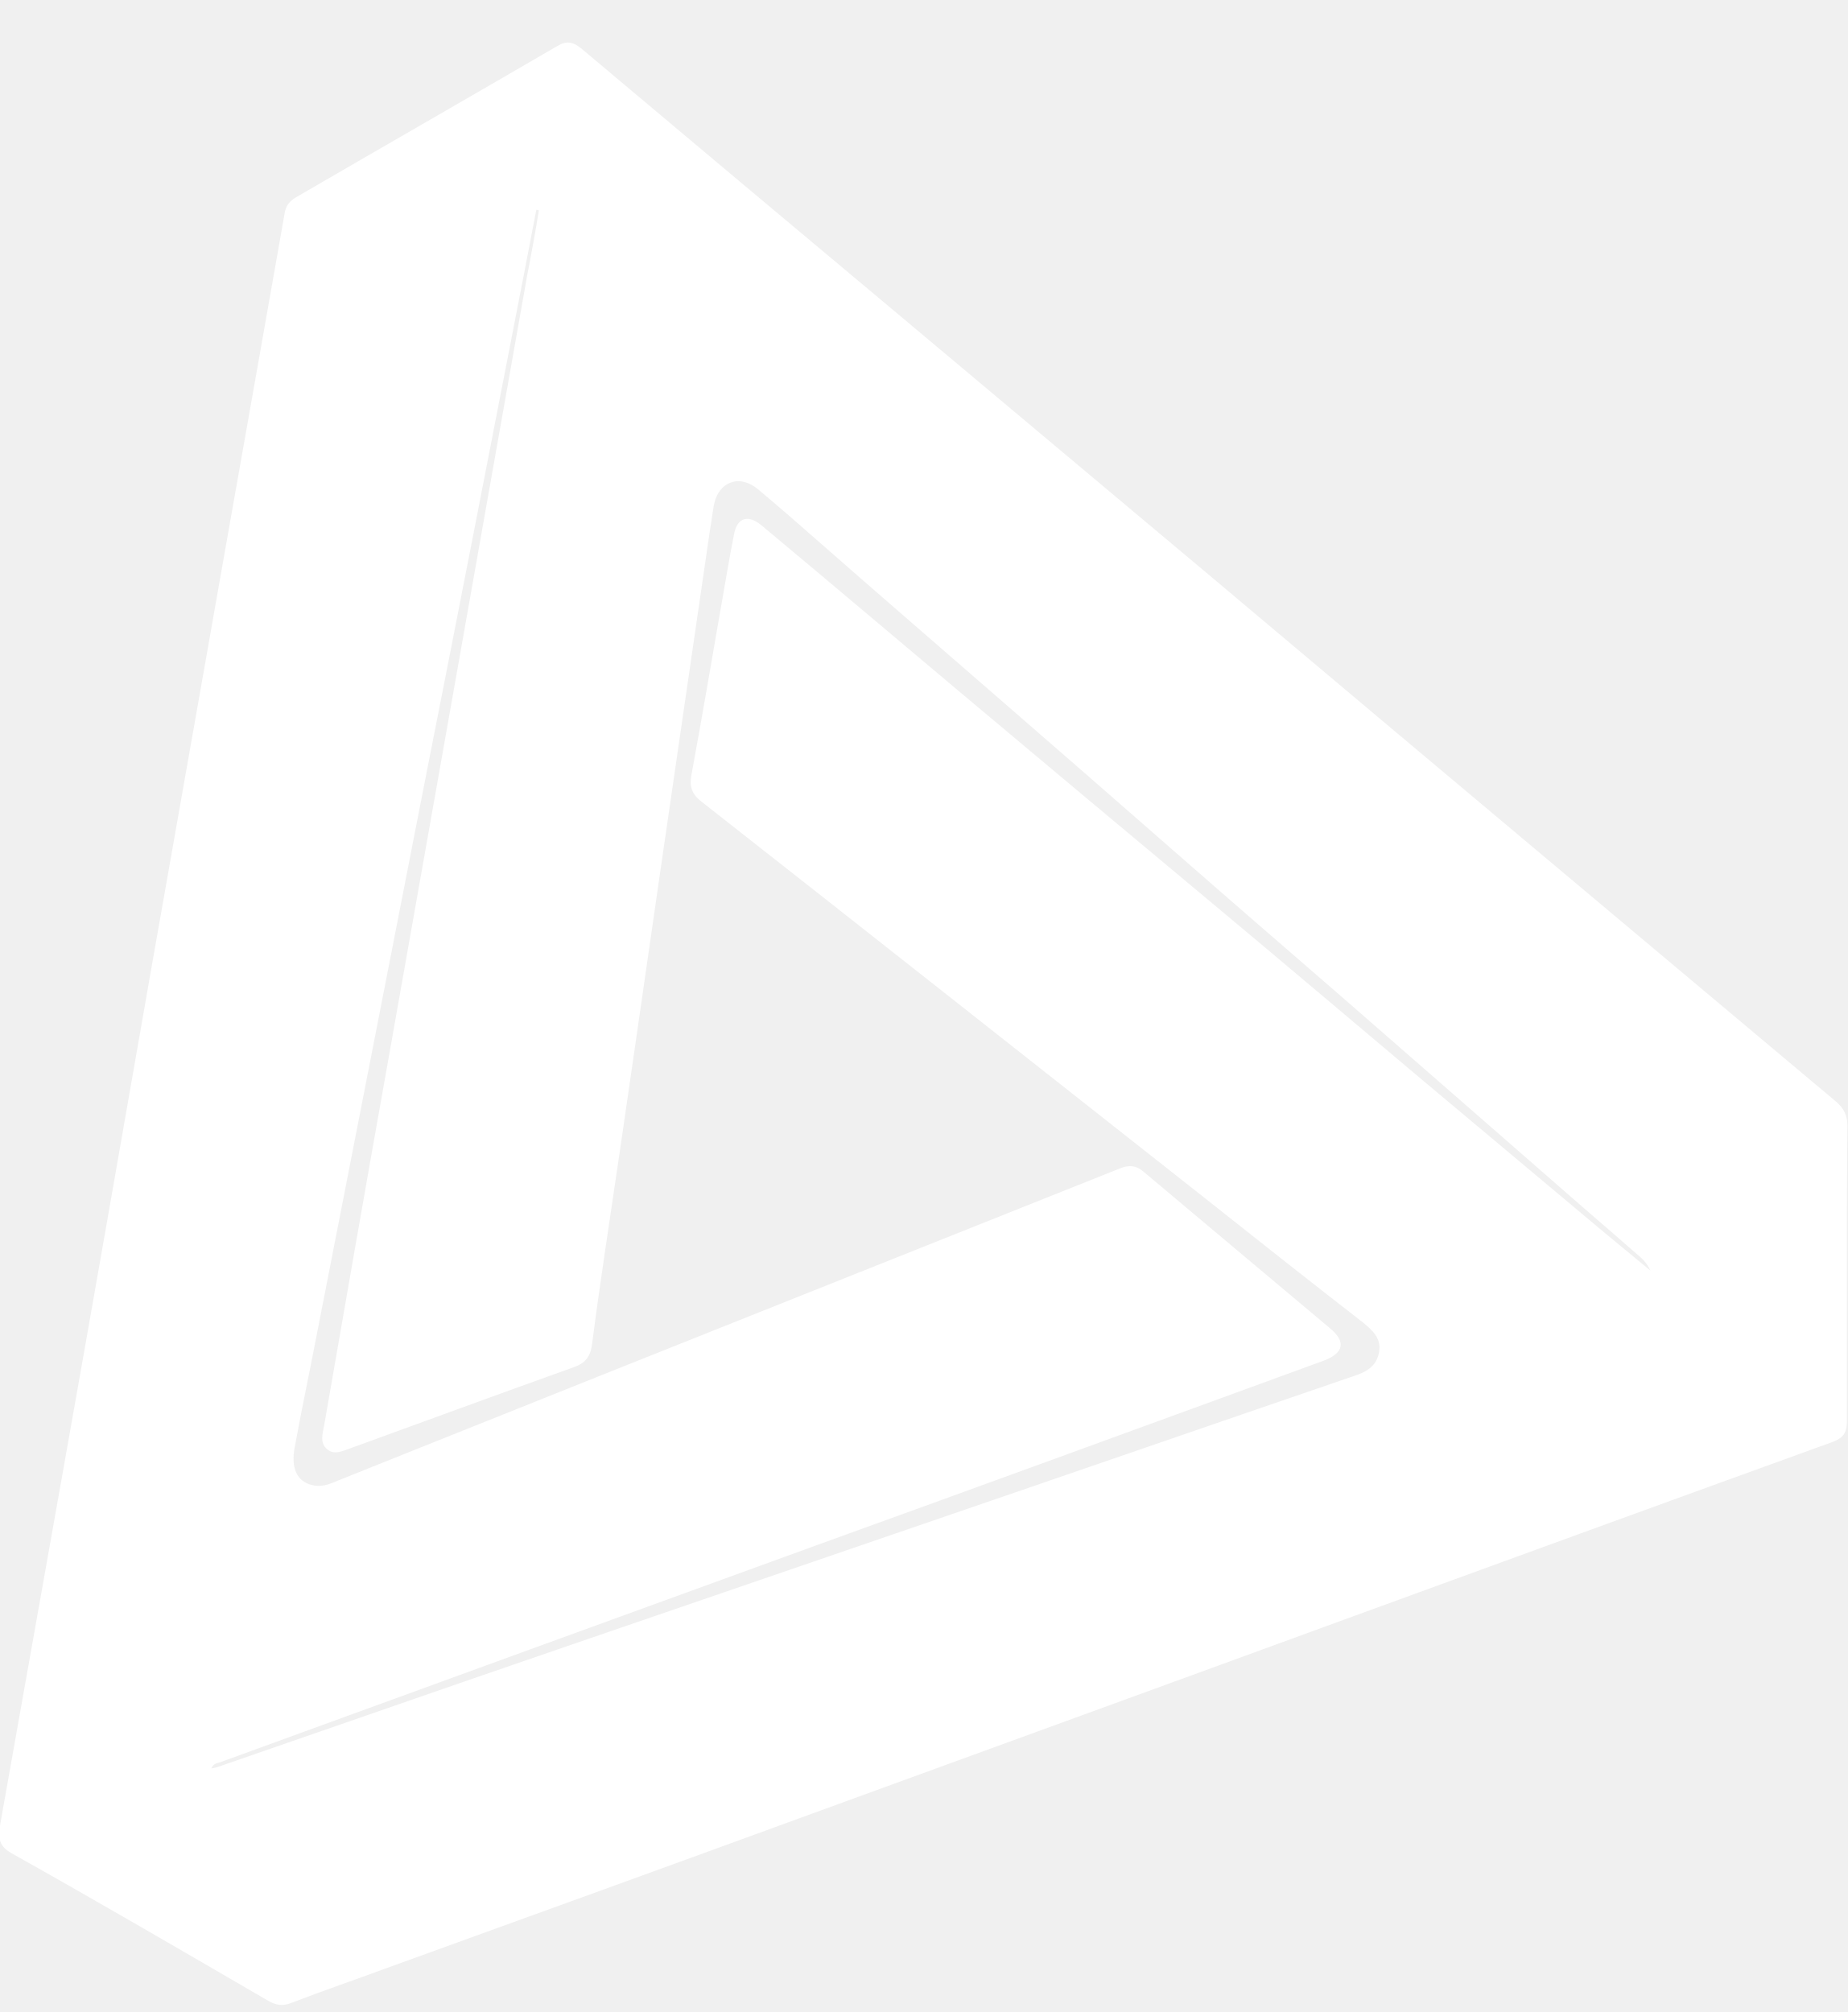
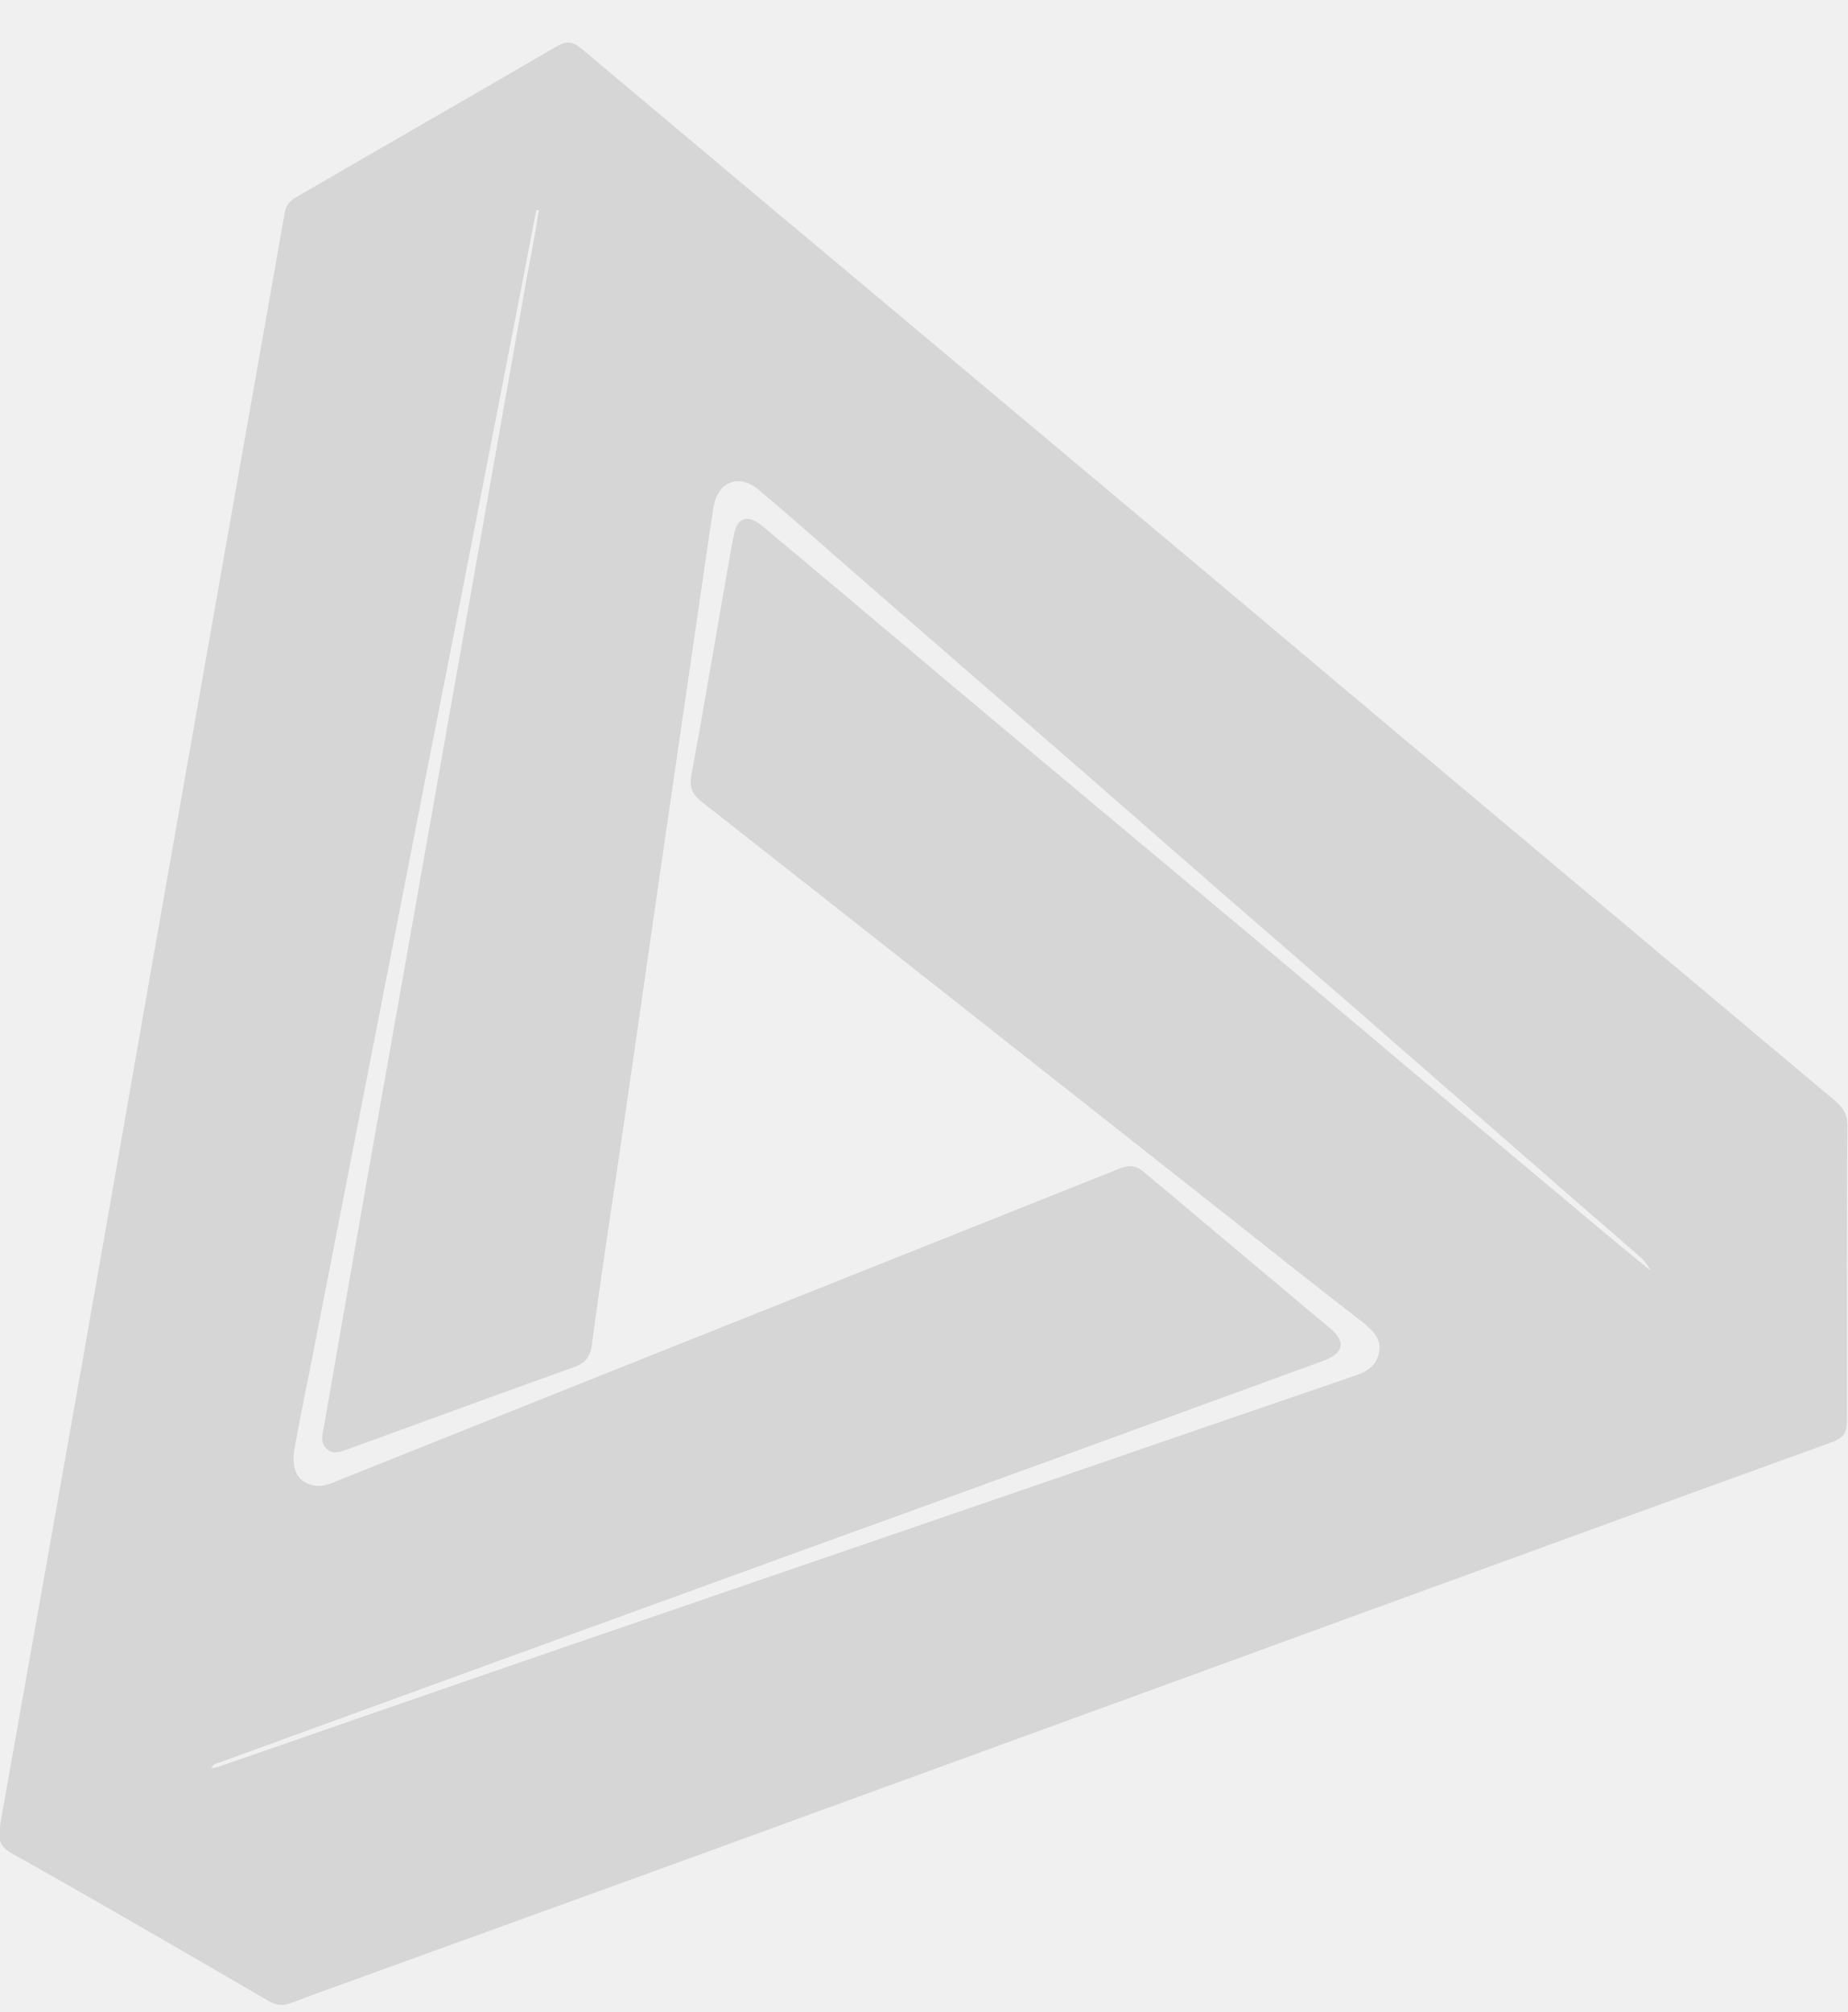
<svg xmlns="http://www.w3.org/2000/svg" version="1.1" id="Layer_1" x="0px" y="0px" viewBox="0 0 361 393.2" style="enable-background:new 0 0 361 393.2;" xml:space="preserve">
  <style type="text/css">
- 	.st0{fill:#FFFFFF;}
+ 	.st0{fill:#D6D6D6;}
</style>
  <g>
    <g>
-       <path class="st0" d="M360.9,248.6c0,9.7,0,19.4,0,29.2c0,2.2-0.7,3.2-2.8,4c-31.8,11.5-63.6,23.1-95.4,34.7    c-34.7,12.7-69.4,25.3-104.2,38c-27.6,10.1-55.3,20.1-82.9,30.1c-6.2,2.3-12.4,4.4-18.6,6.8c-1.7,0.7-3.1,0.5-4.6-0.4    c-16.7-9.7-33.3-19.4-50.1-28.8c-2.9-1.6-2.6-3.5-2.2-6c4.1-23.1,8.2-46.1,12.3-69.2c5.8-32.6,11.5-65.3,17.2-97.9    c6.8-38.4,13.5-76.7,20.3-115c1.9-10.8,3.8-21.5,5.7-32.3c0.2-1.4,0.8-2.3,2-3.1c17.2-10,34.3-19.8,51.3-29.7    c1.8-1.1,3.1-0.8,4.6,0.4c20.2,17,40.5,34,60.8,51c20.5,17.2,40.9,34.3,61.4,51.5c24.2,20.4,48.4,40.7,72.7,61.1    c16.8,14.1,33.6,28.2,50.4,42.3c1.5,1.3,2.2,2.7,2.2,4.7C360.9,229.5,360.9,239,360.9,248.6z M105.3,41.1c-0.2,0-0.3-0.1-0.5-0.1    c-0.8,4.2-1.6,8.3-2.4,12.5c-6.4,33-12.8,65.9-19.3,98.8c-7.3,37.5-14.7,75.1-22,112.6c-1.2,6-2.4,11.9-3.5,17.9    c-0.8,4,0.4,6.7,3.3,7.4c1.8,0.5,3.4-0.1,5-0.8c17-6.8,34-13.6,51-20.4c33.9-13.5,67.9-27.1,101.8-40.6c1.9-0.8,3.3-0.7,4.9,0.7    c12.1,10.2,24.2,20.3,36.2,30.4c3.3,2.7,2.8,4.9-1.1,6.4c-33.4,12.2-66.8,24.4-100.3,36.5c-38.5,14-77,28-115.4,42    c-0.6,0.2-1.3,0.2-1.7,1.2c0.7-0.1,1-0.2,1.3-0.3c16.1-5.6,32.1-11.1,48.2-16.7c28.7-9.9,57.4-19.7,86.2-29.6    c29.2-10,58.4-20.1,87.6-30.1c2.5-0.8,4.5-2,4.9-4.8c0.4-2.6-1.3-4.1-3.1-5.6c-10.7-8.3-21.3-16.7-31.9-25.1    c-32.5-25.6-65-51.3-97.5-76.8c-1.8-1.4-2.3-2.9-1.9-5.1c2.1-11.3,4-22.7,6-34.1c0.8-4.4,1.5-8.9,2.4-13.3    c0.6-2.6,2.2-3.3,4.2-2.2c0.7,0.4,1.4,1,2.1,1.6c12.6,10.5,25.1,21.1,37.6,31.6c16.3,13.7,32.7,27.4,49.1,41.1    c13.9,11.6,27.7,23.3,41.6,35c10.3,8.6,20.6,17.3,30.9,25.9c4.5,3.8,9,7.5,13.5,11.2c-0.6-1.3-1.5-2.3-2.5-3.1    c-8.8-7.6-17.5-15.2-26.3-22.9c-10.2-8.9-20.4-17.8-30.6-26.7c-11.2-9.7-22.4-19.4-33.6-29.2c-11.4-10-22.9-20-34.3-29.9    c-11.6-10.1-23.2-20.1-34.7-30.2c-4.1-3.6-8.2-7.2-12.4-10.7c-3.6-3-7.7-1.5-8.6,3.1c-0.3,1.7-0.5,3.4-0.8,5.1    c-2.3,16-4.7,32.1-7,48.1c-3.6,24.6-7.1,49.3-10.7,73.9c-1.8,12.3-3.7,24.5-5.3,36.8c-0.3,2.5-1.3,3.8-3.6,4.6    c-14.6,5.2-29.2,10.6-43.8,15.9c-1.5,0.5-3,1.3-4.4,0.1c-1.4-1.2-0.9-2.9-0.6-4.4c4.1-23.6,8.2-47.2,12.4-70.7    c9.1-51.4,18.2-102.8,27.3-154.2C103.8,49.8,104.6,45.5,105.3,41.1z" />
+       <path class="st0" d="M360.9,248.6c0,9.7,0,19.4,0,29.2c0,2.2-0.7,3.2-2.8,4c-31.8,11.5-63.6,23.1-95.4,34.7    c-34.7,12.7-69.4,25.3-104.2,38c-27.6,10.1-55.3,20.1-82.9,30.1c-6.2,2.3-12.4,4.4-18.6,6.8c-1.7,0.7-3.1,0.5-4.6-0.4    c-16.7-9.7-33.3-19.4-50.1-28.8c-2.9-1.6-2.6-3.5-2.2-6c4.1-23.1,8.2-46.1,12.3-69.2c5.8-32.6,11.5-65.3,17.2-97.9    c6.8-38.4,13.5-76.7,20.3-115c1.9-10.8,3.8-21.5,5.7-32.3c0.2-1.4,0.8-2.3,2-3.1C74.8,28.7,91.9,18.9,108.9,9    c1.8-1.1,3.1-0.8,4.6,0.4c20.2,17,40.5,34,60.8,51c20.5,17.2,40.9,34.3,61.4,51.5c24.2,20.4,48.4,40.7,72.7,61.1    c16.8,14.1,33.6,28.2,50.4,42.3c1.5,1.3,2.2,2.7,2.2,4.7C360.9,229.5,360.9,239,360.9,248.6z M105.3,41.1c-0.2,0-0.3-0.1-0.5-0.1    c-0.8,4.2-1.6,8.3-2.4,12.5c-6.4,33-12.8,65.9-19.3,98.8c-7.3,37.5-14.7,75.1-22,112.6c-1.2,6-2.4,11.9-3.5,17.9    c-0.8,4,0.4,6.7,3.3,7.4c1.8,0.5,3.4-0.1,5-0.8c17-6.8,34-13.6,51-20.4c33.9-13.5,67.9-27.1,101.8-40.6c1.9-0.8,3.3-0.7,4.9,0.7    c12.1,10.2,24.2,20.3,36.2,30.4c3.3,2.7,2.8,4.9-1.1,6.4c-33.4,12.2-66.8,24.4-100.3,36.5c-38.5,14-77,28-115.4,42    c-0.6,0.2-1.3,0.2-1.7,1.2c0.7-0.1,1-0.2,1.3-0.3c16.1-5.6,32.1-11.1,48.2-16.7c28.7-9.9,57.4-19.7,86.2-29.6    c29.2-10,58.4-20.1,87.6-30.1c2.5-0.8,4.5-2,4.9-4.8c0.4-2.6-1.3-4.1-3.1-5.6c-10.7-8.3-21.3-16.7-31.9-25.1    c-32.5-25.6-65-51.3-97.5-76.8c-1.8-1.4-2.3-2.9-1.9-5.1c2.1-11.3,4-22.7,6-34.1c0.8-4.4,1.5-8.9,2.4-13.3    c0.6-2.6,2.2-3.3,4.2-2.2c0.7,0.4,1.4,1,2.1,1.6c12.6,10.5,25.1,21.1,37.6,31.6c16.3,13.7,32.7,27.4,49.1,41.1    c13.9,11.6,27.7,23.3,41.6,35c10.3,8.6,20.6,17.3,30.9,25.9c4.5,3.8,9,7.5,13.5,11.2c-0.6-1.3-1.5-2.3-2.5-3.1    c-8.8-7.6-17.5-15.2-26.3-22.9c-10.2-8.9-20.4-17.8-30.6-26.7c-11.2-9.7-22.4-19.4-33.6-29.2c-11.4-10-22.9-20-34.3-29.9    c-11.6-10.1-23.2-20.1-34.7-30.2c-4.1-3.6-8.2-7.2-12.4-10.7c-3.6-3-7.7-1.5-8.6,3.1c-0.3,1.7-0.5,3.4-0.8,5.1    c-2.3,16-4.7,32.1-7,48.1c-3.6,24.6-7.1,49.3-10.7,73.9c-1.8,12.3-3.7,24.5-5.3,36.8c-0.3,2.5-1.3,3.8-3.6,4.6    c-14.6,5.2-29.2,10.6-43.8,15.9c-1.5,0.5-3,1.3-4.4,0.1c-1.4-1.2-0.9-2.9-0.6-4.4c4.1-23.6,8.2-47.2,12.4-70.7    c9.1-51.4,18.2-102.8,27.3-154.2C103.8,49.8,104.6,45.5,105.3,41.1z" />
    </g>
  </g>
</svg>
